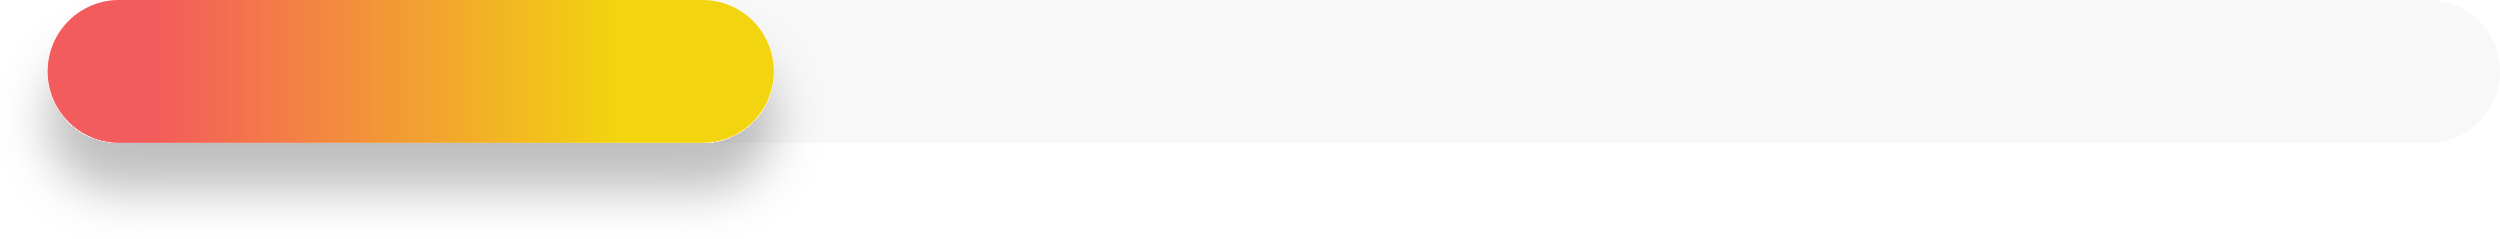
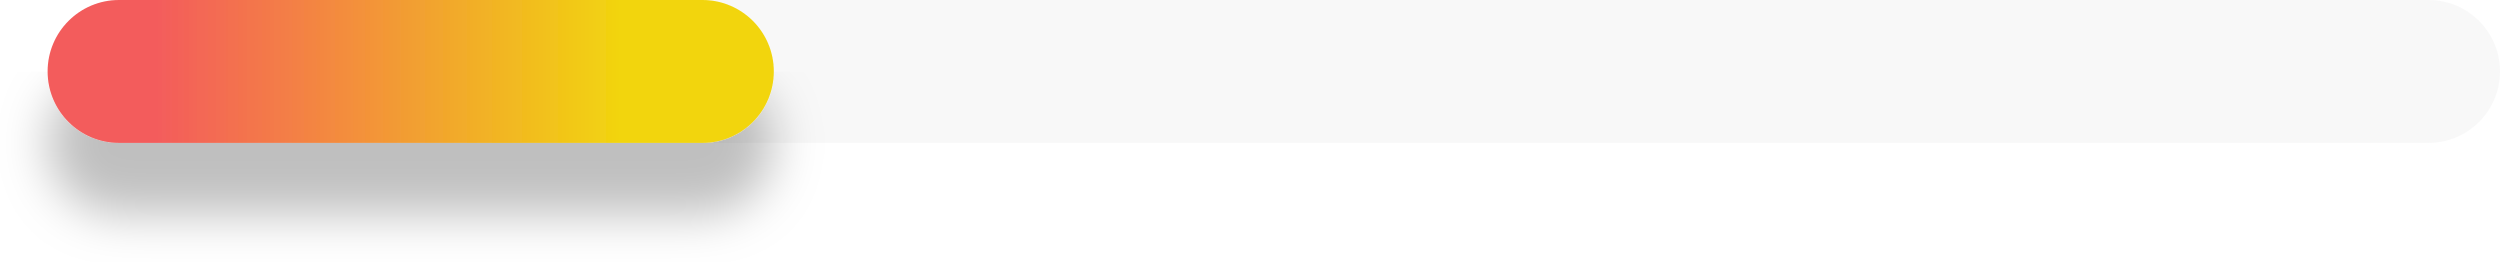
- <svg xmlns="http://www.w3.org/2000/svg" width="210" height="20" viewBox="0 0 210 20" fill="none">
+ <svg xmlns="http://www.w3.org/2000/svg" width="210" height="22" viewBox="0 0 210 22" fill="none">
  <rect opacity="0.4" x="4" width="206" height="12" rx="6" fill="#EEEEEE" />
-   <g filter="url(#filter0_d_164_8472)">
-     <path d="M4 6C4 2.686 6.686 0 10 0H59C62.314 0 65 2.686 65 6V6C65 9.314 62.314 12 59 12H10C6.686 12 4 9.314 4 6V6Z" fill="url(#paint0_linear_164_8472)" />
+   <g filter="url(#shadow)">
+     <path d="M4 6C4 2.686 6.686 0 10 0H59C62.314 0 65 2.686 65 6C65 9.314 62.314 12 59 12H10C6.686 12 4 9.314 4 6Z" fill="url(#gradient)" />
  </g>
  <defs>
-     <filter id="filter0_d_164_8472" x="0" y="0" width="69" height="20" filterUnits="userSpaceOnUse" color-interpolation-filters="sRGB">
-       <feFlood flood-opacity="0" result="BackgroundImageFix" />
-       <feColorMatrix in="SourceAlpha" type="matrix" values="0 0 0 0 0 0 0 0 0 0 0 0 0 0 0 0 0 0 127 0" result="hardAlpha" />
-       <feOffset dy="4" />
-       <feGaussianBlur stdDeviation="2" />
-       <feComposite in2="hardAlpha" operator="out" />
-       <feColorMatrix type="matrix" values="0 0 0 0 0 0 0 0 0 0 0 0 0 0 0 0 0 0 0.25 0" />
-       <feBlend mode="normal" in2="BackgroundImageFix" result="effect1_dropShadow_164_8472" />
-       <feBlend mode="normal" in="SourceGraphic" in2="effect1_dropShadow_164_8472" result="shape" />
+     <filter id="shadow" x="-4" y="-4" width="77" height="30" filterUnits="userSpaceOnUse">
+       <feDropShadow dx="0" dy="6" stdDeviation="2" flood-color="black" flood-opacity="0.25" />
    </filter>
-     <linearGradient id="paint0_linear_164_8472" x1="4" y1="6" x2="65" y2="6" gradientUnits="userSpaceOnUse">
+     <linearGradient id="gradient" x1="4" y1="6" x2="65" y2="6" gradientUnits="userSpaceOnUse">
      <stop offset="0.15" stop-color="#F35C5C" />
      <stop offset="0.79" stop-color="#F2D50F" />
    </linearGradient>
  </defs>
</svg>
